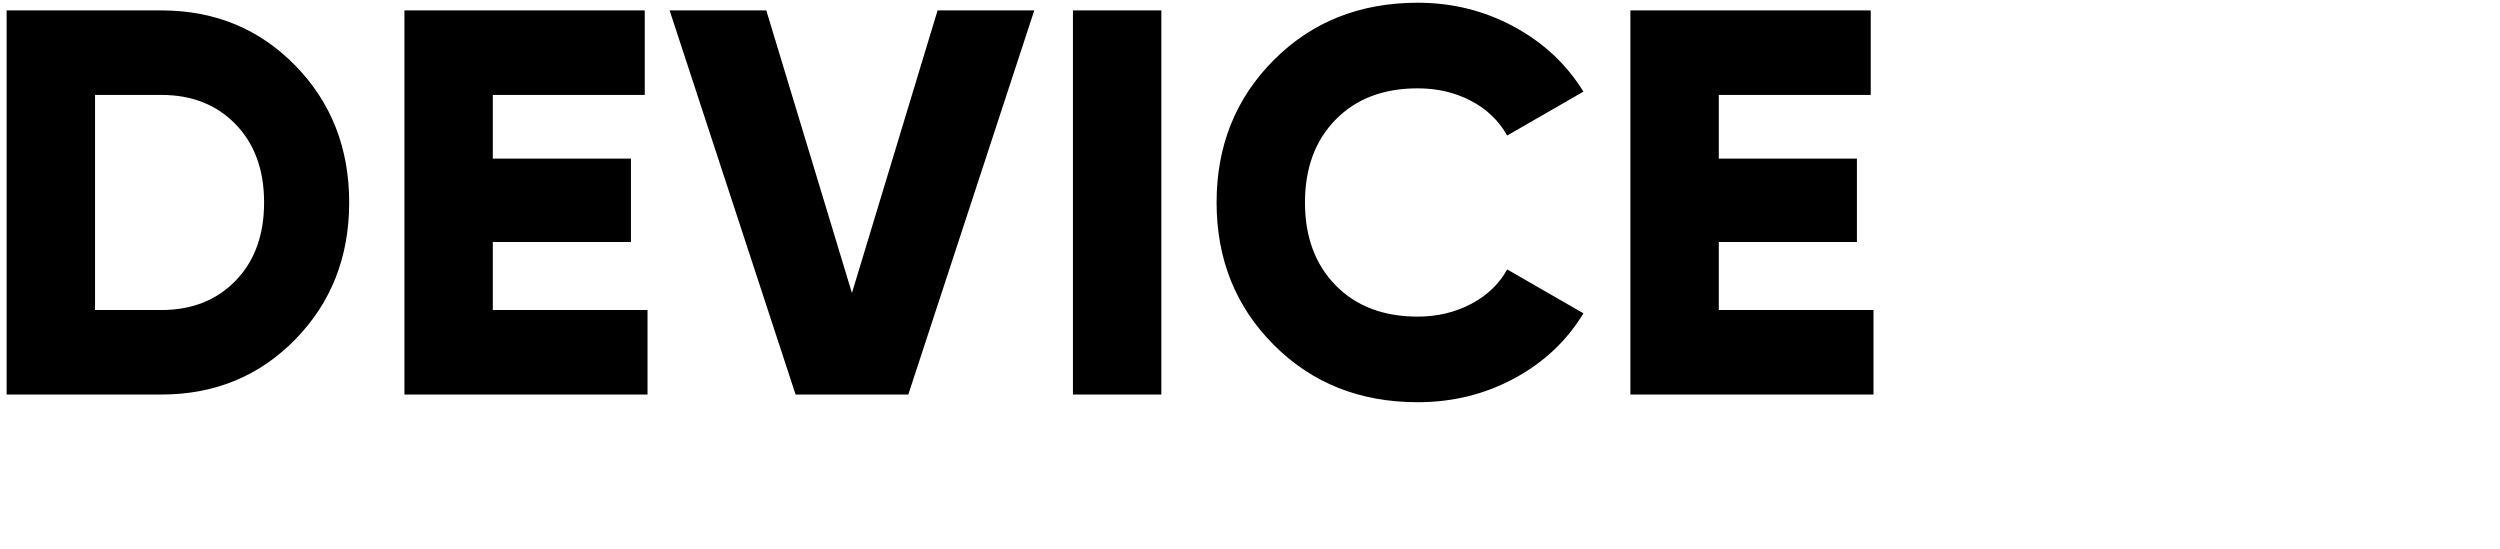
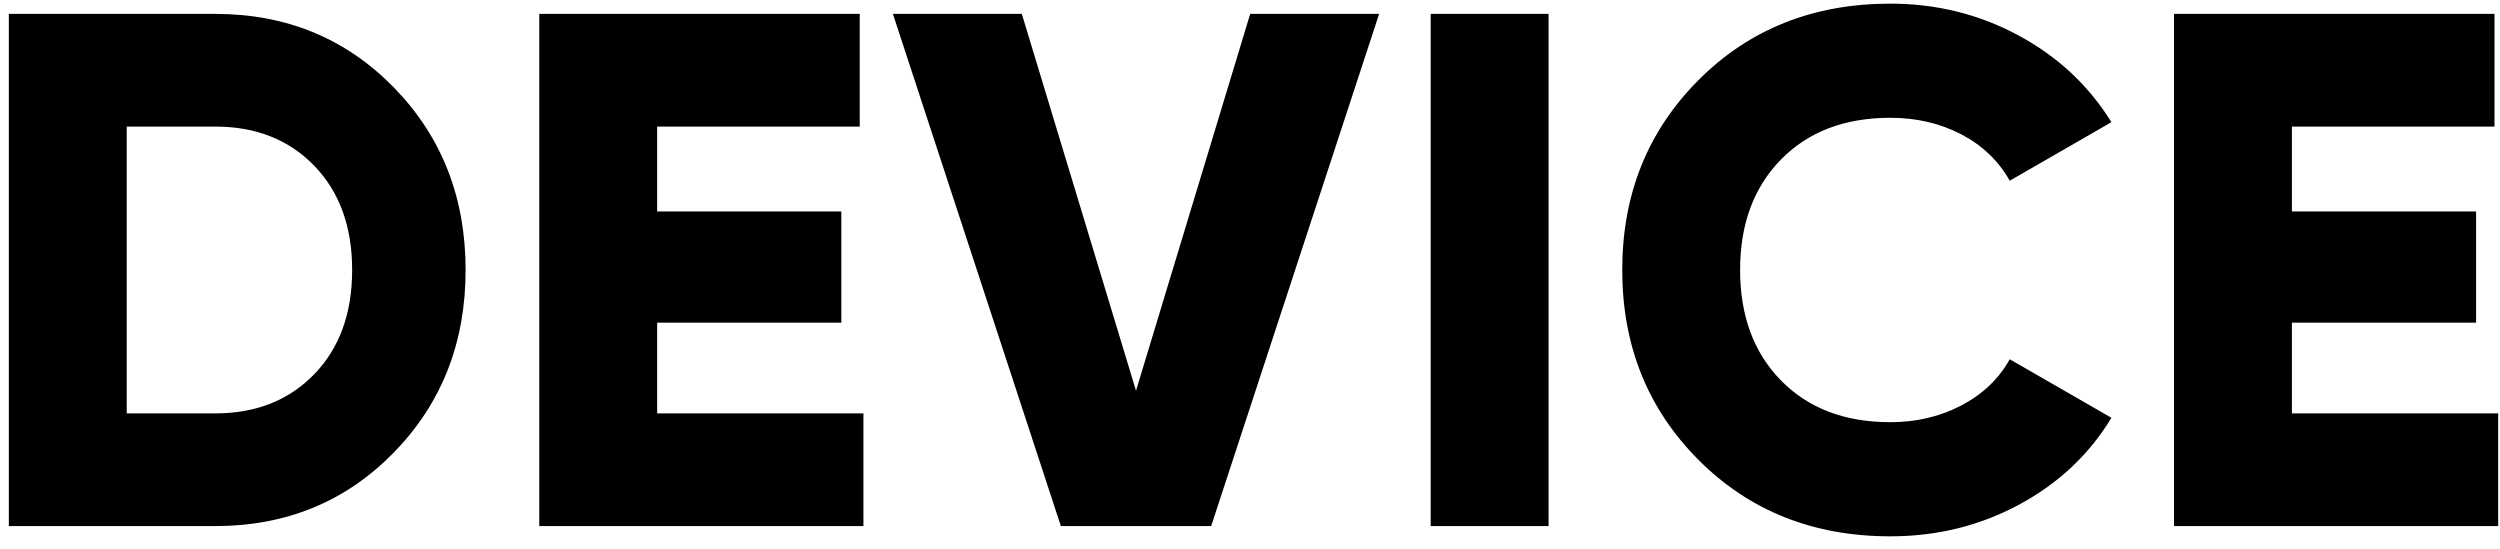
- <svg xmlns="http://www.w3.org/2000/svg" width="5.786cm" height="48">
+ <svg xmlns="http://www.w3.org/2000/svg" width="164" height="36">
  <path fill-rule="evenodd" d="M163.881 27.119v7.392h-21.265V.911h21.023v7.392h-13.29v5.568h12.082v7.296h-12.082v5.952h13.532zm-39.871.576c1.707 0 3.262-.368 4.664-1.104 1.401-.736 2.456-1.744 3.165-3.024l6.67 3.84c-1.45 2.4-3.464 4.296-6.041 5.688-2.578 1.392-5.397 2.088-8.458 2.088-5.059 0-9.255-1.672-12.59-5.016-3.334-3.344-5.001-7.496-5.001-12.456 0-4.96 1.667-9.112 5.001-12.456 3.335-3.344 7.531-5.016 12.59-5.016 3.028 0 5.831.696 8.409 2.088 2.578 1.392 4.607 3.288 6.09 5.688l-6.67 3.84c-.741-1.312-1.805-2.328-3.19-3.048-1.385-.72-2.932-1.08-4.639-1.08-2.996 0-5.389.912-7.177 2.736-1.788 1.823-2.682 4.24-2.682 7.248s.894 5.424 2.682 7.248c1.788 1.824 4.181 2.736 7.177 2.736zM93.853.911h7.733v33.6h-7.733V.911zm-24.26 33.6L58.574.911h8.457l7.491 24.72L82.013.911h8.458l-11.019 33.6h-9.859zM35.376.911h21.023v7.392h-13.29v5.568h12.082v7.296H43.109v5.952h13.532v7.392H35.376V.911zm-21.264 33.6H.58V.911h13.532c4.671 0 8.578 1.608 11.72 4.824 3.141 3.216 4.712 7.208 4.712 11.976 0 4.768-1.571 8.76-4.712 11.976-3.142 3.216-7.049 4.824-11.72 4.824zm6.5-23.64c-1.66-1.712-3.826-2.568-6.5-2.568H8.313v18.816h5.799c2.674 0 4.84-.856 6.5-2.568 1.659-1.712 2.489-3.992 2.489-6.84s-.83-5.128-2.489-6.84z" />
</svg>
